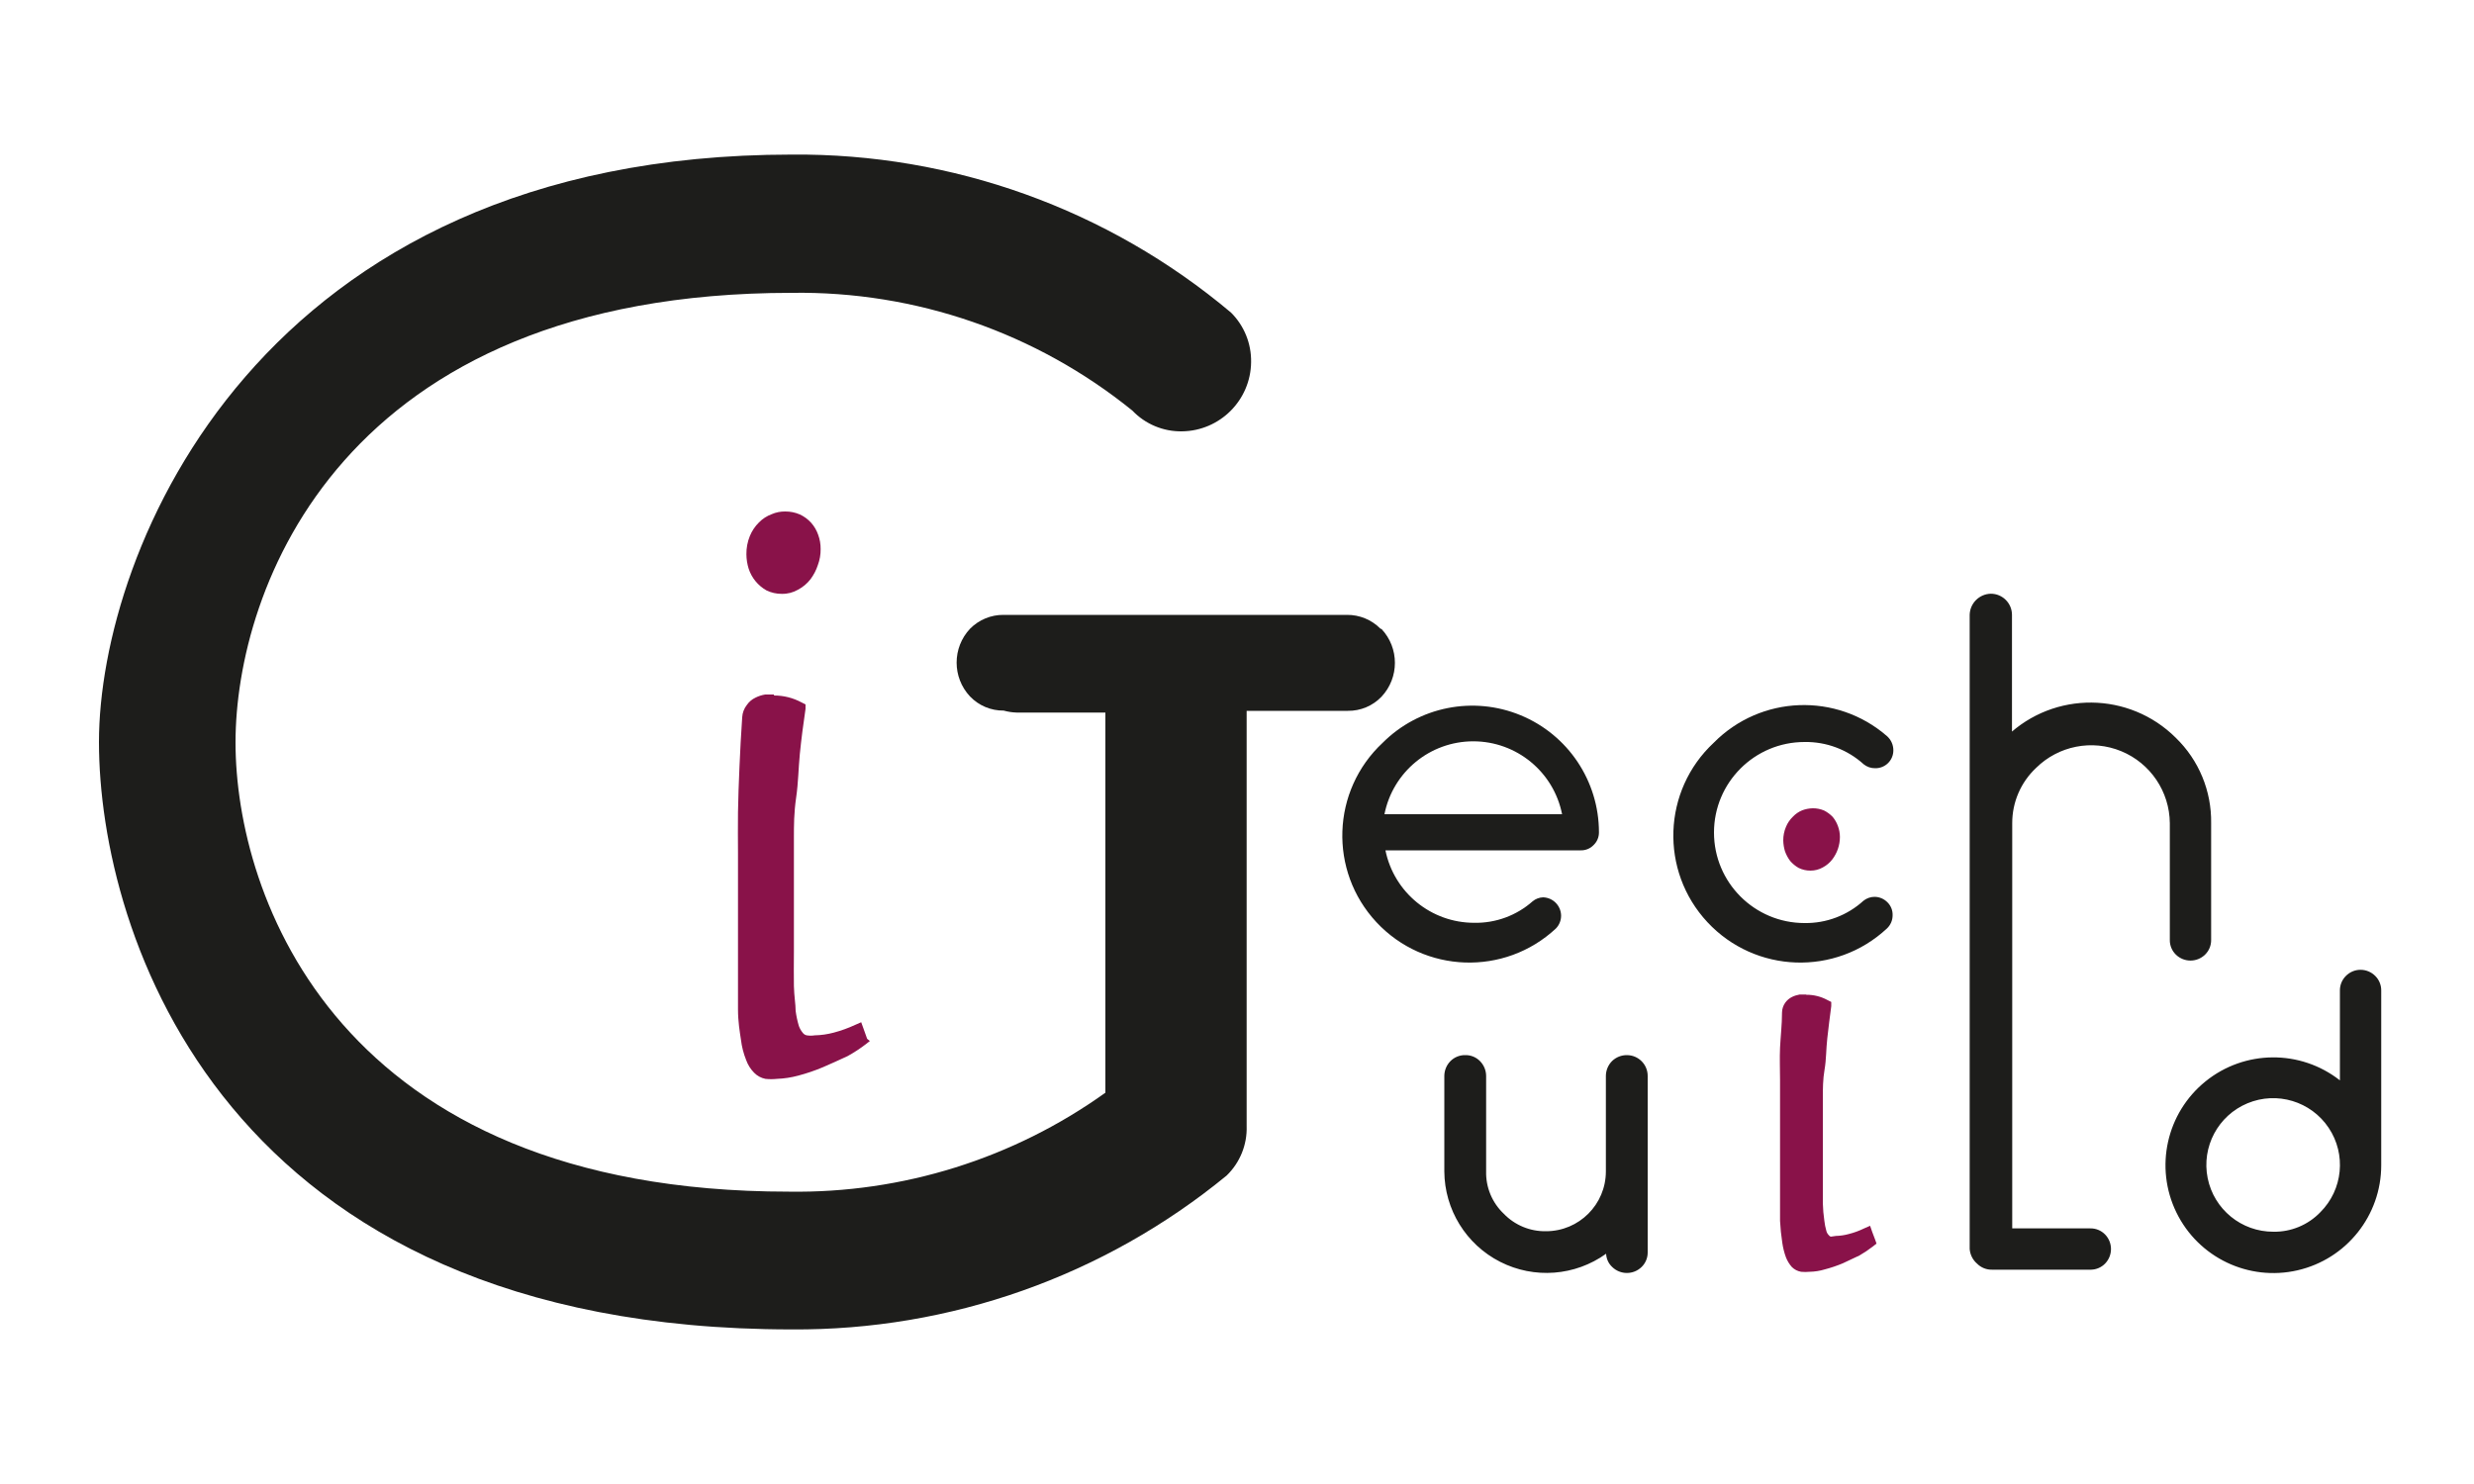
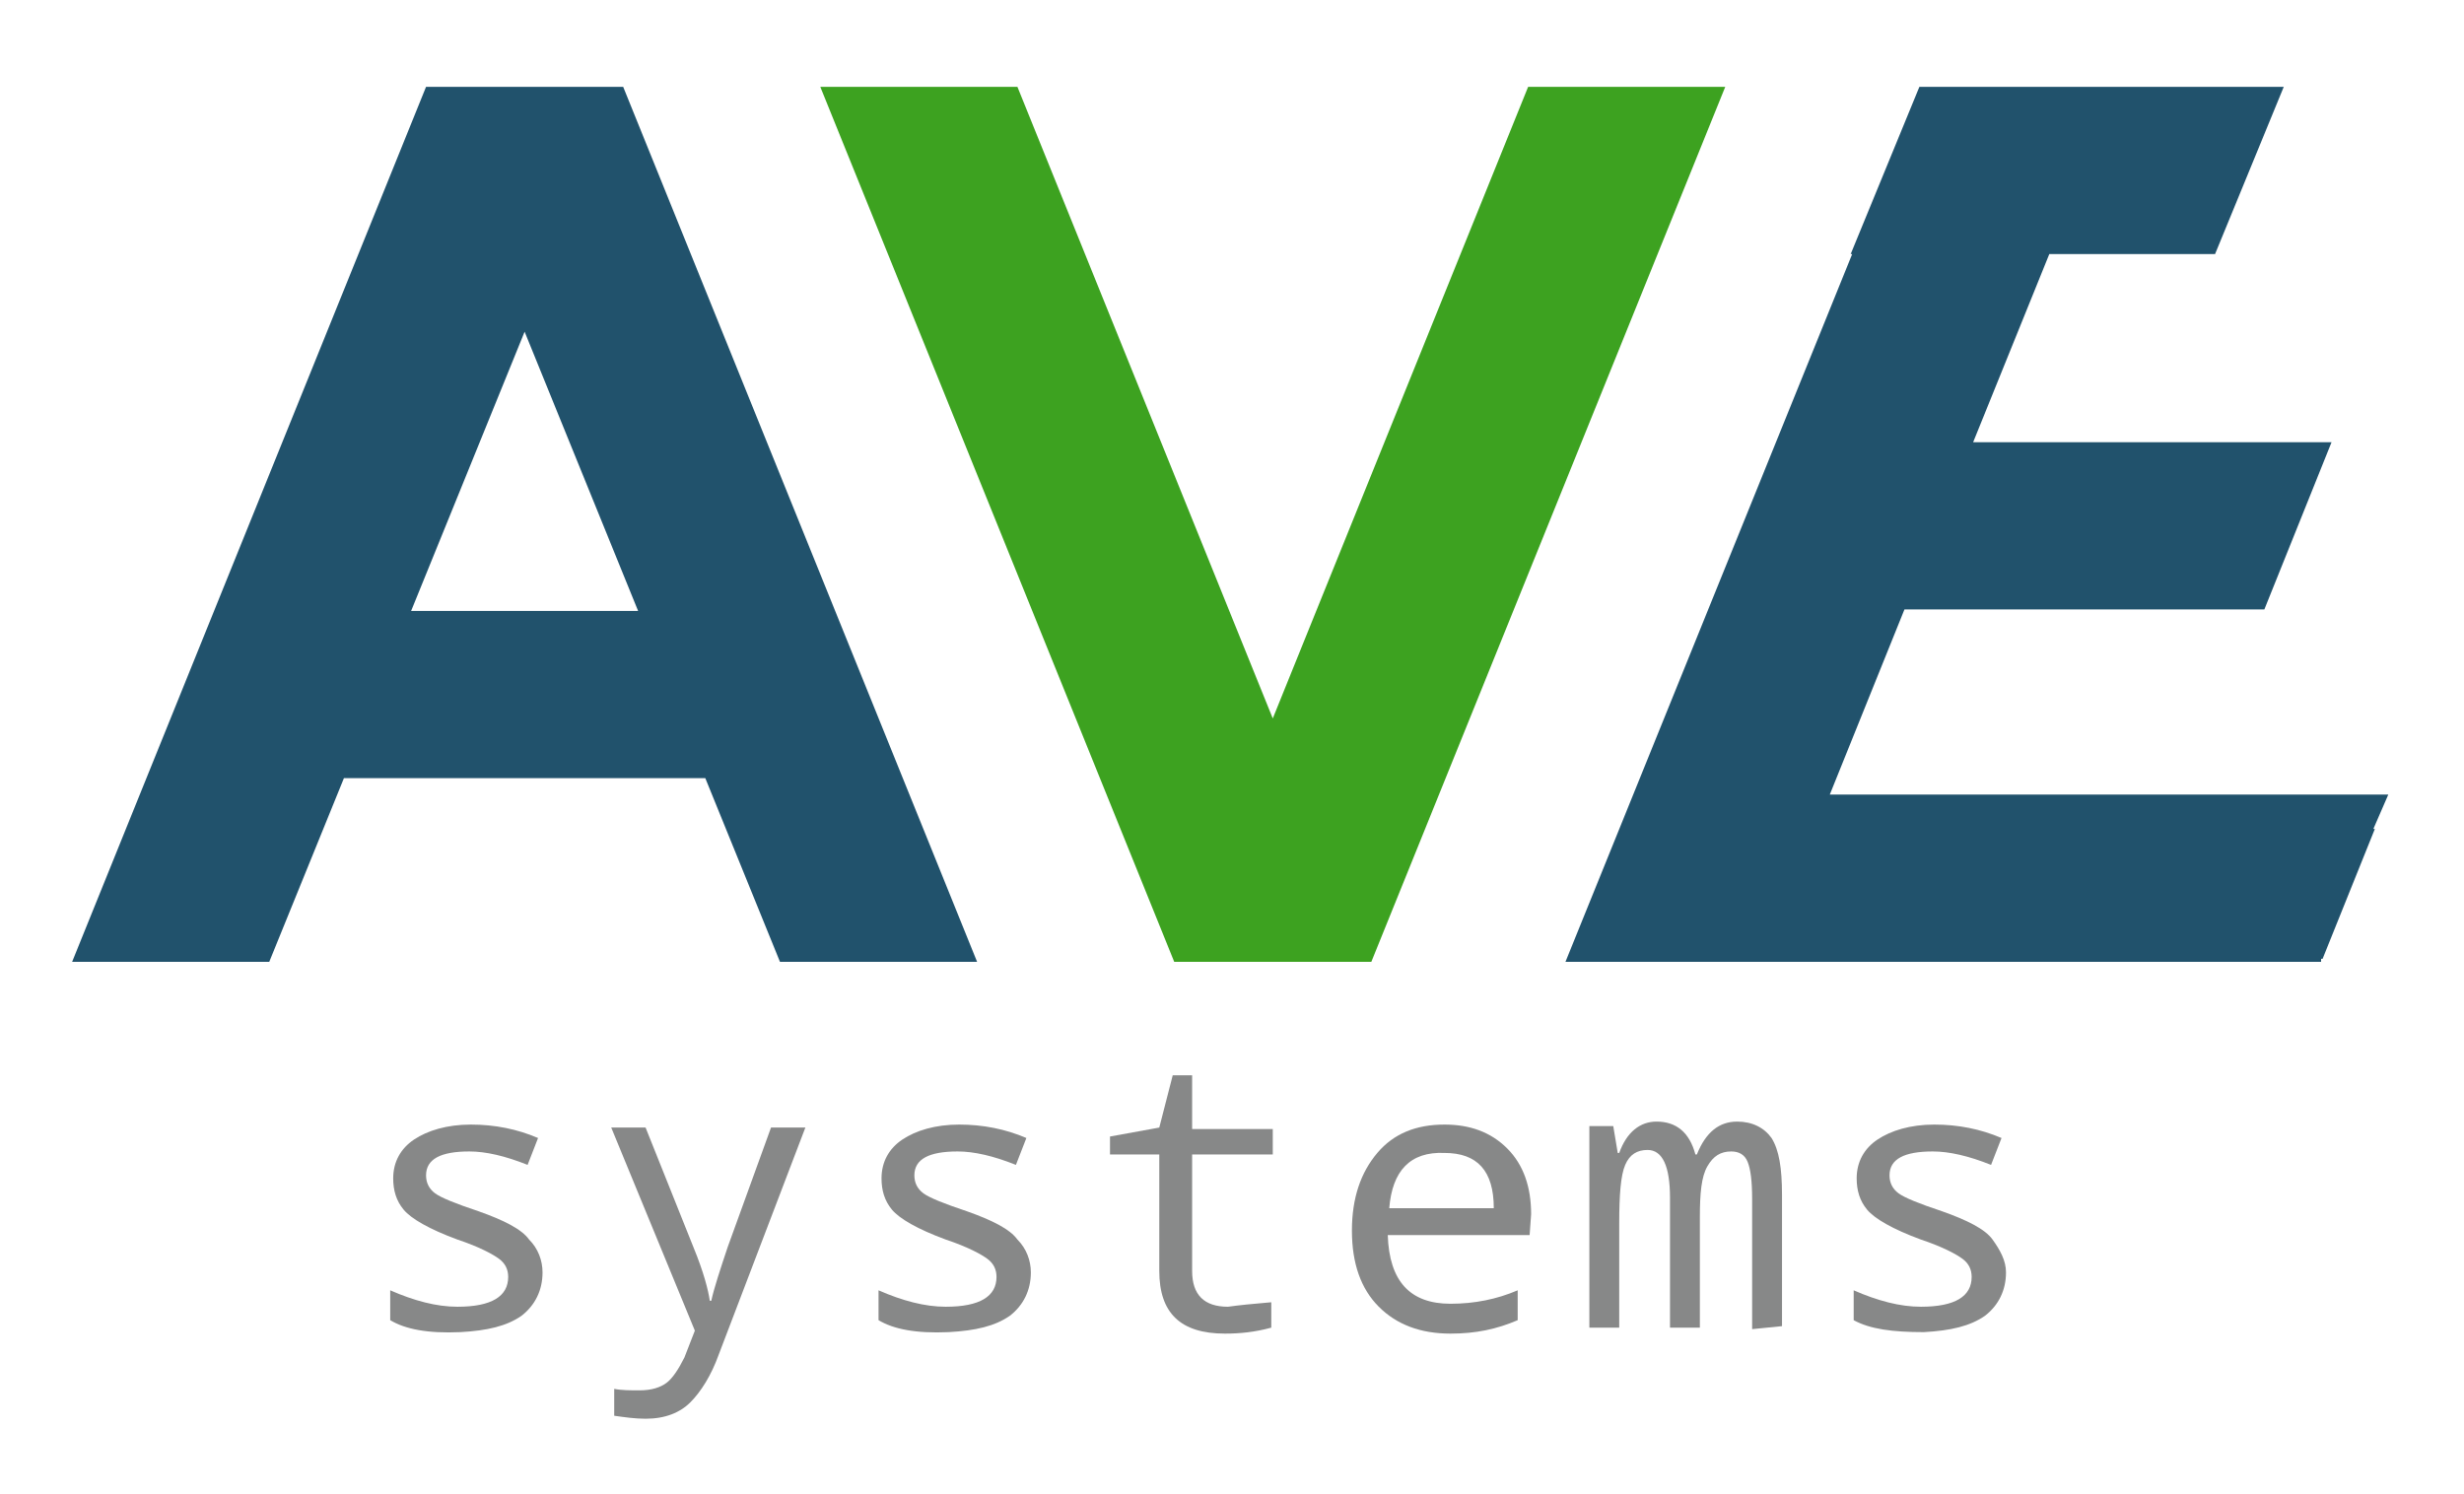
- <svg xmlns="http://www.w3.org/2000/svg" id="Layer_1" data-name="Layer 1" viewBox="0 0 100 60">
-   <defs>
-     <style>.cls-1{fill:none;}.cls-2{fill:#891249;}.cls-3,.cls-4{fill:#1d1d1b;}.cls-4{stroke:#1d1d1b;stroke-miterlimit:10;stroke-width:0.25px;}</style>
-   </defs>
-   <rect class="cls-1" width="100" height="60" />
-   <path class="cls-2" d="M73.11,51.35a1.58,1.58,0,0,1-.32,0,.63.63,0,0,1-.3-.16,1,1,0,0,1-.21-.35,2.56,2.56,0,0,1-.15-.57,7.84,7.84,0,0,1-.09-.87c0-.35,0-.76,0-1.25,0-.29,0-2.9,0-3.26s0-.75,0-1.16,0-.85,0-1.31,0-.94.07-1.43a.68.68,0,0,1,.11-.33.71.71,0,0,1,.23-.19.84.84,0,0,1,.27-.08l.24,0a1.62,1.62,0,0,1,.78.2l.08,0v.09c-.07.43-.12.86-.17,1.3s-.08.85-.11,1.26,0,.79-.06,1.15,0,3,0,3.27,0,.73,0,1a6.18,6.18,0,0,0,0,.7,2.81,2.81,0,0,0,.1.45.57.57,0,0,0,.12.22.42.42,0,0,0,.14.09l.24,0a1.94,1.94,0,0,0,.56-.08,4.2,4.2,0,0,0,.62-.22l.12-.06.19.51-.07.06a4.43,4.43,0,0,1-.53.35L74.4,51c-.24.09-.47.17-.69.23A2.08,2.08,0,0,1,73.11,51.35Zm.14-16.27a.93.93,0,0,1-.42-.09,1,1,0,0,1-.3-.25,1.08,1.08,0,0,1-.19-.35,1.4,1.4,0,0,1,0-.9,1.12,1.12,0,0,1,.26-.37.93.93,0,0,1,.34-.23,1,1,0,0,1,.37-.08.84.84,0,0,1,.4.09.87.87,0,0,1,.31.23,1,1,0,0,1,.2.32,1.34,1.34,0,0,1,.07.4,1.36,1.36,0,0,1-.08.44,1.33,1.33,0,0,1-.21.39,1.05,1.05,0,0,1-.34.29A.82.82,0,0,1,73.25,35.08Z" />
-   <path class="cls-2" d="M73.34,32.94a.78.78,0,0,1,.35.07.86.86,0,0,1,.27.2.92.92,0,0,1,.17.29,1,1,0,0,1,.06.35,1.12,1.12,0,0,1-.07.4,1.08,1.08,0,0,1-.19.35.83.83,0,0,1-.3.26.7.7,0,0,1-.38.1.8.8,0,0,1-.36-.08.92.92,0,0,1-.26-.22,1,1,0,0,1-.17-.31A1.13,1.13,0,0,1,72.4,34a1.06,1.06,0,0,1,.09-.45,1.12,1.12,0,0,1,.22-.33A1,1,0,0,1,73,33a.77.77,0,0,1,.32-.07M73,40.46a1.48,1.48,0,0,1,.72.18c-.06.43-.12.87-.16,1.3s-.09.86-.11,1.27,0,.8-.07,1.16,0,3,0,3.27,0,.74,0,1a6.1,6.1,0,0,0,.06.72,2.24,2.24,0,0,0,.1.47.87.87,0,0,0,.15.27.41.41,0,0,0,.2.12,1.12,1.12,0,0,0,.27,0,2.17,2.17,0,0,0,.59-.09,3.28,3.28,0,0,0,.64-.23l.11.3a4.09,4.09,0,0,1-.51.34,6.67,6.67,0,0,1-.66.31,4.84,4.84,0,0,1-.67.23,2.22,2.22,0,0,1-.57.09l-.29,0a.47.47,0,0,1-.24-.13,1,1,0,0,1-.19-.31,2.31,2.31,0,0,1-.14-.54c0-.23-.06-.51-.08-.86s0-.76,0-1.24c0-.29,0-2.9,0-3.26s0-.75,0-1.16,0-.85,0-1.31,0-.93.08-1.42a.42.42,0,0,1,.08-.26.55.55,0,0,1,.18-.16,1,1,0,0,1,.24-.07l.22,0m.32-7.77a1.3,1.3,0,0,0-.42.08,1.08,1.08,0,0,0-.38.26,1.2,1.2,0,0,0-.28.41,1.38,1.38,0,0,0-.11.55,1.62,1.62,0,0,0,.07.44,1.47,1.47,0,0,0,.21.39,1.3,1.3,0,0,0,.34.28,1.06,1.06,0,0,0,.48.11,1,1,0,0,0,.5-.13,1.18,1.18,0,0,0,.38-.32,1.5,1.5,0,0,0,.31-.91,1.27,1.27,0,0,0-.08-.44,1.23,1.23,0,0,0-.21-.37,1.28,1.28,0,0,0-.35-.26,1.14,1.14,0,0,0-.46-.09ZM73,40.21l-.26,0a1.12,1.12,0,0,0-.31.1.74.74,0,0,0-.27.23.7.7,0,0,0-.13.39c0,.49-.06,1-.08,1.43s0,.9,0,1.31,0,.81,0,1.17,0,3,0,3.26c0,.48,0,.91,0,1.26a8.62,8.62,0,0,0,.09.88,2.89,2.89,0,0,0,.15.6,1.3,1.3,0,0,0,.24.39.7.7,0,0,0,.37.19,1.72,1.72,0,0,0,.34,0,2.27,2.27,0,0,0,.63-.1,5.4,5.4,0,0,0,.71-.24l.68-.32a4.74,4.74,0,0,0,.55-.37l.14-.11-.06-.17-.11-.29-.09-.26-.25.11a3.13,3.13,0,0,1-.6.22,2.13,2.13,0,0,1-.53.08L74,50a.16.16,0,0,1-.08-.06.37.37,0,0,1-.1-.18,2.47,2.47,0,0,1-.08-.41,5.91,5.91,0,0,1-.06-.7c0-.28,0-.62,0-1s0-2.9,0-3.26,0-.75.07-1.15.06-.83.11-1.26.1-.87.16-1.3l0-.17-.16-.08a1.74,1.74,0,0,0-.84-.21Z" />
-   <path class="cls-2" d="M31.43,43.55a2.94,2.94,0,0,1-.44,0,.8.8,0,0,1-.4-.22,1.46,1.46,0,0,1-.29-.47,3.45,3.45,0,0,1-.2-.79c-.05-.32-.09-.73-.12-1.21s0-1.07,0-1.76c0-.4,0-4.06,0-4.57s0-1,0-1.63,0-1.2.07-1.84.06-1.32.1-2a.85.85,0,0,1,.14-.44.93.93,0,0,1,.31-.25,1.39,1.39,0,0,1,.36-.12l.34,0a2.2,2.2,0,0,1,1.06.27l.08,0v.09c-.09.61-.17,1.22-.23,1.83s-.12,1.2-.16,1.77S32,33.31,32,33.81s0,4.18,0,4.59c0,.56,0,1,0,1.43s0,.73.08,1a4.55,4.55,0,0,0,.13.63.87.87,0,0,0,.19.33.44.44,0,0,0,.22.14,1.9,1.9,0,0,0,.35,0,3,3,0,0,0,.8-.11,5.19,5.19,0,0,0,.88-.32l.12-.05.23.62-.07.06a5.58,5.58,0,0,1-.74.49q-.45.24-.93.45t-1,.33A3.52,3.52,0,0,1,31.43,43.55Zm.19-19.67a1.25,1.25,0,0,1-.56-.13,1.65,1.65,0,0,1-.41-.34,1.63,1.63,0,0,1-.25-.47,1.71,1.71,0,0,1-.09-.55,1.83,1.83,0,0,1,.13-.68,1.69,1.69,0,0,1,.34-.51,1.42,1.42,0,0,1,.47-.31,1.53,1.53,0,0,1,.5-.1,1.38,1.38,0,0,1,.55.11,1.27,1.27,0,0,1,.41.31,1.29,1.29,0,0,1,.27.45,1.51,1.51,0,0,1,.09.53,2,2,0,0,1-.1.6,2,2,0,0,1-.29.54,1.43,1.43,0,0,1-.46.39A1.12,1.12,0,0,1,31.62,23.88Z" />
-   <path class="cls-2" d="M31.76,20.92a1.13,1.13,0,0,1,.49.1,1.22,1.22,0,0,1,.37.27,1.52,1.52,0,0,1,.24.41,1.33,1.33,0,0,1,.08.49,1.77,1.77,0,0,1-.09.56,2,2,0,0,1-.27.5,1.47,1.47,0,0,1-.42.37,1.08,1.08,0,0,1-.54.13,1.15,1.15,0,0,1-.5-.11,1.23,1.23,0,0,1-.37-.31,1.27,1.27,0,0,1-.23-.43,1.45,1.45,0,0,1-.08-.5,1.56,1.56,0,0,1,.12-.64,1.43,1.43,0,0,1,.31-.47A1.18,1.18,0,0,1,31.3,21a1.22,1.22,0,0,1,.46-.09m-.45,7.4a2.13,2.13,0,0,1,1,.25q-.14.91-.24,1.83c-.06.62-.11,1.21-.15,1.78s-.07,1.12-.09,1.63,0,4.18,0,4.59c0,.56,0,1,0,1.43a8.45,8.45,0,0,0,.08,1,2.88,2.88,0,0,0,.14.66.92.92,0,0,0,.21.38.62.62,0,0,0,.28.17,2.11,2.11,0,0,0,.38,0,3.26,3.26,0,0,0,.83-.12,5.39,5.39,0,0,0,.9-.32l.16.41a5.13,5.13,0,0,1-.73.48,8.67,8.67,0,0,1-.92.44c-.32.13-.64.24-.94.33a3.3,3.3,0,0,1-.8.12,1.73,1.73,0,0,1-.41,0,.6.6,0,0,1-.34-.18,1.26,1.26,0,0,1-.26-.42,3.82,3.82,0,0,1-.2-.77,10.79,10.79,0,0,1-.11-1.2c0-.48,0-1.07,0-1.75,0-.4,0-4.06,0-4.57s0-1,0-1.63,0-1.19.06-1.84.06-1.31.11-2a.64.64,0,0,1,.12-.36.75.75,0,0,1,.25-.22,1.15,1.15,0,0,1,.33-.1l.32,0m.45-7.65a1.32,1.32,0,0,0-.55.11,1.4,1.4,0,0,0-.51.33,1.66,1.66,0,0,0-.37.55,1.88,1.88,0,0,0-.14.74,2,2,0,0,0,.09.58,1.57,1.57,0,0,0,.72.88,1.38,1.38,0,0,0,.62.14,1.25,1.25,0,0,0,.66-.17,1.56,1.56,0,0,0,.5-.42,2,2,0,0,0,.3-.58,1.76,1.76,0,0,0,.11-.64,1.61,1.61,0,0,0-.1-.58,1.44,1.44,0,0,0-.28-.48,1.41,1.41,0,0,0-.46-.34,1.45,1.45,0,0,0-.59-.12Zm-.45,7.4-.36,0a1.34,1.34,0,0,0-.4.13.87.87,0,0,0-.34.29A.88.88,0,0,0,30,29c-.05.69-.08,1.35-.11,2s-.05,1.26-.06,1.84,0,1.13,0,1.64,0,4.14,0,4.57c0,.68,0,1.27,0,1.76s.07.9.12,1.23a3.22,3.22,0,0,0,.21.82,1.4,1.4,0,0,0,.32.51.87.87,0,0,0,.46.25,2.19,2.19,0,0,0,.46,0,3.82,3.82,0,0,0,.86-.13,7.47,7.47,0,0,0,1-.34c.33-.14.65-.29,1-.45a5.9,5.9,0,0,0,.76-.5l.14-.11L35.05,42l-.15-.42-.09-.25-.25.11a5.26,5.26,0,0,1-.86.31,3.24,3.24,0,0,1-.77.11,1,1,0,0,1-.32,0,.26.26,0,0,1-.16-.1.9.9,0,0,1-.16-.28,3.91,3.91,0,0,1-.13-.61c0-.26-.06-.59-.07-1s0-.87,0-1.42,0-4.08,0-4.58,0-1,.09-1.62.09-1.16.15-1.77.14-1.21.23-1.82l0-.18-.16-.08a2.33,2.33,0,0,0-1.12-.28Z" />
-   <path class="cls-3" d="M62.37,36.28a.75.75,0,0,1,.73.73.74.74,0,0,1-.21.53,5.12,5.12,0,0,1-7-7.51,5.12,5.12,0,0,1,8.74,3.62.7.7,0,0,1-.22.52.69.69,0,0,1-.51.21H56a3.66,3.66,0,0,0,3.59,2.93,3.46,3.46,0,0,0,2.36-.87A.7.7,0,0,1,62.37,36.28Zm.77-3.36a3.66,3.66,0,0,0-7.18,0Z" />
-   <path class="cls-3" d="M75.77,36.26a.74.74,0,0,1,.52.22.7.7,0,0,1,.21.52.73.73,0,0,1-.23.54,5.12,5.12,0,0,1-7-7.51,5.12,5.12,0,0,1,7-.27.76.76,0,0,1,.26.57.72.72,0,0,1-.73.73.72.72,0,0,1-.47-.16A3.47,3.47,0,0,0,72.94,30a3.66,3.66,0,1,0,0,7.32,3.46,3.46,0,0,0,2.38-.9A.72.72,0,0,1,75.77,36.26Z" />
-   <path class="cls-4" d="M87.86,29.92a4.76,4.76,0,0,0-6.66-.06v-5a.73.73,0,0,0-.73-.73.75.75,0,0,0-.73.73V38h0V50.49A.74.74,0,0,0,80,51a.7.7,0,0,0,.52.21h4A.69.69,0,0,0,85,51a.72.72,0,0,0,0-1,.69.69,0,0,0-.51-.21H81.21V33.28a3.18,3.18,0,0,1,1-2.32,3.3,3.3,0,0,1,5.62,2.32V38a.69.69,0,0,0,.21.51.72.72,0,0,0,1,0,.69.69,0,0,0,.21-.51V33.28A4.58,4.58,0,0,0,87.86,29.92Z" />
-   <path class="cls-3" d="M55.8,25.42a1.88,1.88,0,0,0-1.36-.56H40.57a1.88,1.88,0,0,0-1.36.56,2,2,0,0,0,0,2.74,1.85,1.85,0,0,0,1.36.57h0a2.18,2.18,0,0,0,.53.08h3.58l0,.44V44.18a21.42,21.42,0,0,1-12.79,4c-18.28,0-22.37-12-22.37-18.16S13.75,11.84,32,11.84A21.37,21.37,0,0,1,45.77,16.6a2.71,2.71,0,0,0,2,.84,2.83,2.83,0,0,0,2.8-2.8,2.76,2.76,0,0,0-.81-2A27.21,27.21,0,0,0,32,6.25C10.44,6.25,4,22.29,4,30S9,53.75,32,53.75a27.41,27.41,0,0,0,17.58-6.22,2.66,2.66,0,0,0,.81-2V28.74h4.09a1.85,1.85,0,0,0,1.36-.57,2,2,0,0,0,0-2.74Z" />
-   <path class="cls-3" d="M65.75,51.35a.69.69,0,0,1-.51-.21.71.71,0,0,1-.21-.51v-.2a3.84,3.84,0,0,1-2.55.92,4,4,0,0,1-4-4V43.5a.7.7,0,0,1,.22-.51.72.72,0,0,1,1.22.51v3.86a2.55,2.55,0,0,0,5.1,0V43.5a.72.72,0,1,1,1.44,0v7.13a.72.72,0,0,1-.72.72Z" />
-   <path class="cls-3" d="M65.75,42.91a.57.57,0,0,1,.42.17.61.61,0,0,1,.17.42v7.13a.59.59,0,0,1-1,.42.58.58,0,0,1-.18-.42v-.48a3.86,3.86,0,0,1-6.53-2.79V43.5a.61.61,0,0,1,.17-.42.57.57,0,0,1,.42-.17.54.54,0,0,1,.42.17.58.58,0,0,1,.18.42v3.86a2.67,2.67,0,1,0,5.34,0V43.5a.58.58,0,0,1,.18-.42.57.57,0,0,1,.42-.17m0-.25a.85.85,0,0,0-.6.24.86.86,0,0,0-.25.6v3.86a2.42,2.42,0,0,1-2.42,2.42,2.31,2.31,0,0,1-1.71-.71,2.28,2.28,0,0,1-.71-1.71V43.5a.86.86,0,0,0-.25-.6.81.81,0,0,0-.6-.24.82.82,0,0,0-.59.24.86.86,0,0,0-.25.6v3.86a4.13,4.13,0,0,0,6.54,3.33.77.77,0,0,0,.24.53.85.85,0,0,0,1.2,0,.81.81,0,0,0,.24-.59V43.5a.84.84,0,0,0-.84-.84Z" />
-   <path class="cls-3" d="M91.89,51.35a4.24,4.24,0,1,1,2.81-7.41V40.05a.72.72,0,0,1,1.43,0v7.06a4.23,4.23,0,0,1-4.24,4.24Zm0-7.05a2.8,2.8,0,0,0-2.81,2.81,2.81,2.81,0,0,0,4.8,2,2.69,2.69,0,0,0,.82-2,2.8,2.8,0,0,0-2.81-2.81Z" />
-   <path class="cls-3" d="M95.41,39.46a.56.56,0,0,1,.42.18.57.57,0,0,1,.17.41v7.06a4.11,4.11,0,1,1-1.2-2.9l0,0V40.05a.53.53,0,0,1,.17-.41.54.54,0,0,1,.41-.18M91.89,50.05a2.92,2.92,0,1,0-2.08-.86,2.85,2.85,0,0,0,2.08.86m3.52-10.84a.83.83,0,0,0-.59.25.82.82,0,0,0-.24.59v3.63a4.36,4.36,0,1,0,1.67,3.43V40.05a.82.82,0,0,0-.24-.59.84.84,0,0,0-.6-.25ZM91.89,49.8a2.7,2.7,0,1,1,1.9-.79,2.57,2.57,0,0,1-1.9.79Z" />
+ <svg xmlns="http://www.w3.org/2000/svg" version="1.1" id="Layer_1" x="0px" y="0px" viewBox="0 0 165 100" xml:space="preserve" width="165" height="100">
+   <defs id="defs10" />
+   <style type="text/css" id="style1">
+ 	.st0{fill:#3DA220;}
+ 	.st1{fill:#21526C;}
+ 	.st2{fill:none;}
+ 	.st3{fill:#878888;}
+ </style>
+   <g id="g4" transform="translate(-44.96953,0.2148772)">
+     <polygon class="st0" points="99.9,5.6 123.6,64.2 136.8,64.2 160.5,5.6 147.3,5.6 130.2,47.9 113.1,5.6 " id="polygon1" />
+     <polygon class="st1" points="204,55.3 203.9,55.3 204.9,53 167.5,53 172.5,40.6 196.6,40.6 201.1,29.4 177.1,29.4 182.2,16.8 193.3,16.8 197.9,5.6 186.7,5.6 173.5,5.6 168.9,16.8 169,16.8 149.8,64.2 163,64.2 200.4,64.2 200.4,64 200.5,64 " id="polygon2" />
+     <g id="g3">
+       <polygon class="st2" points="87.7,40.7 80.1,21.9 72.5,40.7 " id="polygon3" />
+       <path class="st1" d="m 97.2,64.2 h 13.2 L 86.7,5.6 v 0 0 H 73.5 L 49.8,64.2 H 63 L 68,51.9 H 92.2 Z M 72.5,40.7 80.1,22 87.7,40.7 Z" id="path3" />
+     </g>
+   </g>
+   <g id="g10" transform="translate(-44.96953,0.2148772)">
+     <path class="st3" d="m 71.1,88.2 v -2 c 1.6,0.7 3.1,1.1 4.5,1.1 2.3,0 3.4,-0.7 3.4,-2 0,-0.5 -0.2,-0.9 -0.6,-1.2 -0.4,-0.3 -1.3,-0.8 -2.8,-1.3 -1.9,-0.7 -3.1,-1.4 -3.6,-2 -0.5,-0.6 -0.7,-1.3 -0.7,-2.1 0,-1.1 0.5,-2 1.4,-2.6 0.9,-0.6 2.2,-1 3.8,-1 1.6,0 3.1,0.3 4.5,0.9 l -0.7,1.8 c -1.5,-0.6 -2.8,-0.9 -3.9,-0.9 -1.9,0 -2.9,0.5 -2.9,1.6 0,0.5 0.2,0.9 0.6,1.2 0.4,0.3 1.4,0.7 2.9,1.2 1.7,0.6 2.9,1.2 3.4,1.9 0.6,0.6 0.9,1.4 0.9,2.2 0,1.2 -0.5,2.2 -1.4,2.9 -1,0.7 -2.3,1 -4.1,1.1 -2.2,0.1 -3.7,-0.2 -4.7,-0.8 z" id="path4" />
+     <path class="st3" d="m 85.9,75.3 h 2.3 l 3.2,8 c 0.7,1.7 1,2.9 1.1,3.6 h 0.1 c 0.2,-0.9 0.6,-2.1 1.1,-3.6 l 2.9,-8 h 2.3 l -5.8,15.2 c -0.5,1.4 -1.2,2.5 -1.9,3.2 -0.7,0.7 -1.7,1.1 -3,1.1 -0.7,0 -1.4,-0.1 -2.1,-0.2 v -1.8 c 0.5,0.1 1.1,0.1 1.7,0.1 0.8,0 1.4,-0.2 1.8,-0.5 0.4,-0.3 0.8,-0.9 1.2,-1.7 l 0.7,-1.8 z" id="path5" />
+     <path class="st3" d="m 103.8,88.2 v -2 c 1.6,0.7 3.1,1.1 4.5,1.1 2.3,0 3.4,-0.7 3.4,-2 0,-0.5 -0.2,-0.9 -0.6,-1.2 -0.4,-0.3 -1.3,-0.8 -2.8,-1.3 -1.9,-0.7 -3.1,-1.4 -3.6,-2 -0.5,-0.6 -0.7,-1.3 -0.7,-2.1 0,-1.1 0.5,-2 1.4,-2.6 0.9,-0.6 2.2,-1 3.8,-1 1.6,0 3.1,0.3 4.5,0.9 l -0.7,1.8 c -1.5,-0.6 -2.8,-0.9 -3.9,-0.9 -1.9,0 -2.9,0.5 -2.9,1.6 0,0.5 0.2,0.9 0.6,1.2 0.4,0.3 1.4,0.7 2.9,1.2 1.7,0.6 2.9,1.2 3.4,1.9 0.6,0.6 0.9,1.4 0.9,2.2 0,1.2 -0.5,2.2 -1.4,2.9 -1,0.7 -2.3,1 -4.1,1.1 -2.2,0.1 -3.7,-0.2 -4.7,-0.8 z" id="path6" />
+     <path class="st3" d="m 130.1,87 v 1.7 c -1.1,0.3 -2.1,0.4 -3.1,0.4 -3,0 -4.4,-1.4 -4.4,-4.2 v -7.8 h -3.3 v -1.2 l 3.3,-0.6 0.9,-3.5 h 1.3 v 3.6 h 5.4 v 1.7 h -5.4 v 7.8 c 0,1.6 0.8,2.4 2.4,2.4 0.7,-0.1 1.7,-0.2 2.9,-0.3 z" id="path7" />
+     <path class="st3" d="m 147.4,82.5 h -9.5 c 0.1,3.1 1.5,4.6 4.2,4.6 1.6,0 3.1,-0.3 4.5,-0.9 v 2 c -1.4,0.6 -2.8,0.9 -4.5,0.9 -2,0 -3.6,-0.6 -4.8,-1.8 -1.2,-1.2 -1.8,-2.9 -1.8,-5.1 0,-2.2 0.6,-3.9 1.7,-5.2 1.1,-1.3 2.6,-1.9 4.5,-1.9 1.7,0 3.1,0.5 4.2,1.6 1.1,1.1 1.6,2.6 1.6,4.4 z M 138,80.7 h 7 c 0,-2.5 -1.1,-3.7 -3.3,-3.7 -2.3,-0.1 -3.5,1.2 -3.7,3.7 z" id="path8" />
+     <path class="st3" d="m 162.3,88.8 v -8.7 c 0,-1.2 -0.1,-2 -0.3,-2.5 -0.2,-0.5 -0.6,-0.7 -1.1,-0.7 -0.7,0 -1.2,0.3 -1.6,1 -0.4,0.7 -0.5,1.8 -0.5,3.4 v 7.4 h -2 V 80 c 0,-2.1 -0.5,-3.2 -1.5,-3.2 -0.7,0 -1.2,0.3 -1.5,1 -0.3,0.7 -0.4,2 -0.4,3.9 v 7 h -2 V 75.2 h 1.6 l 0.3,1.8 h 0.1 c 0.5,-1.4 1.4,-2.1 2.5,-2.1 1.3,0 2.2,0.7 2.6,2.2 h 0.1 c 0.6,-1.5 1.5,-2.2 2.7,-2.2 1,0 1.8,0.4 2.3,1.1 0.5,0.8 0.7,2 0.7,3.8 v 8.8 z" id="path9" />
+     <path class="st3" d="m 169.1,88.2 v -2 c 1.6,0.7 3.1,1.1 4.5,1.1 2.3,0 3.4,-0.7 3.4,-2 0,-0.5 -0.2,-0.9 -0.6,-1.2 -0.4,-0.3 -1.3,-0.8 -2.8,-1.3 -1.9,-0.7 -3.1,-1.4 -3.6,-2 -0.5,-0.6 -0.7,-1.3 -0.7,-2.1 0,-1.1 0.5,-2 1.4,-2.6 0.9,-0.6 2.2,-1 3.8,-1 1.6,0 3.1,0.3 4.5,0.9 l -0.7,1.8 c -1.5,-0.6 -2.8,-0.9 -3.9,-0.9 -1.9,0 -2.9,0.5 -2.9,1.6 0,0.5 0.2,0.9 0.6,1.2 0.4,0.3 1.4,0.7 2.9,1.2 1.7,0.6 2.9,1.2 3.4,1.9 0.5,0.7 0.9,1.4 0.9,2.2 0,1.2 -0.5,2.2 -1.4,2.9 -1,0.7 -2.3,1 -4.1,1.1 -2.1,0 -3.6,-0.2 -4.7,-0.8 z" id="path10" />
+   </g>
</svg>
